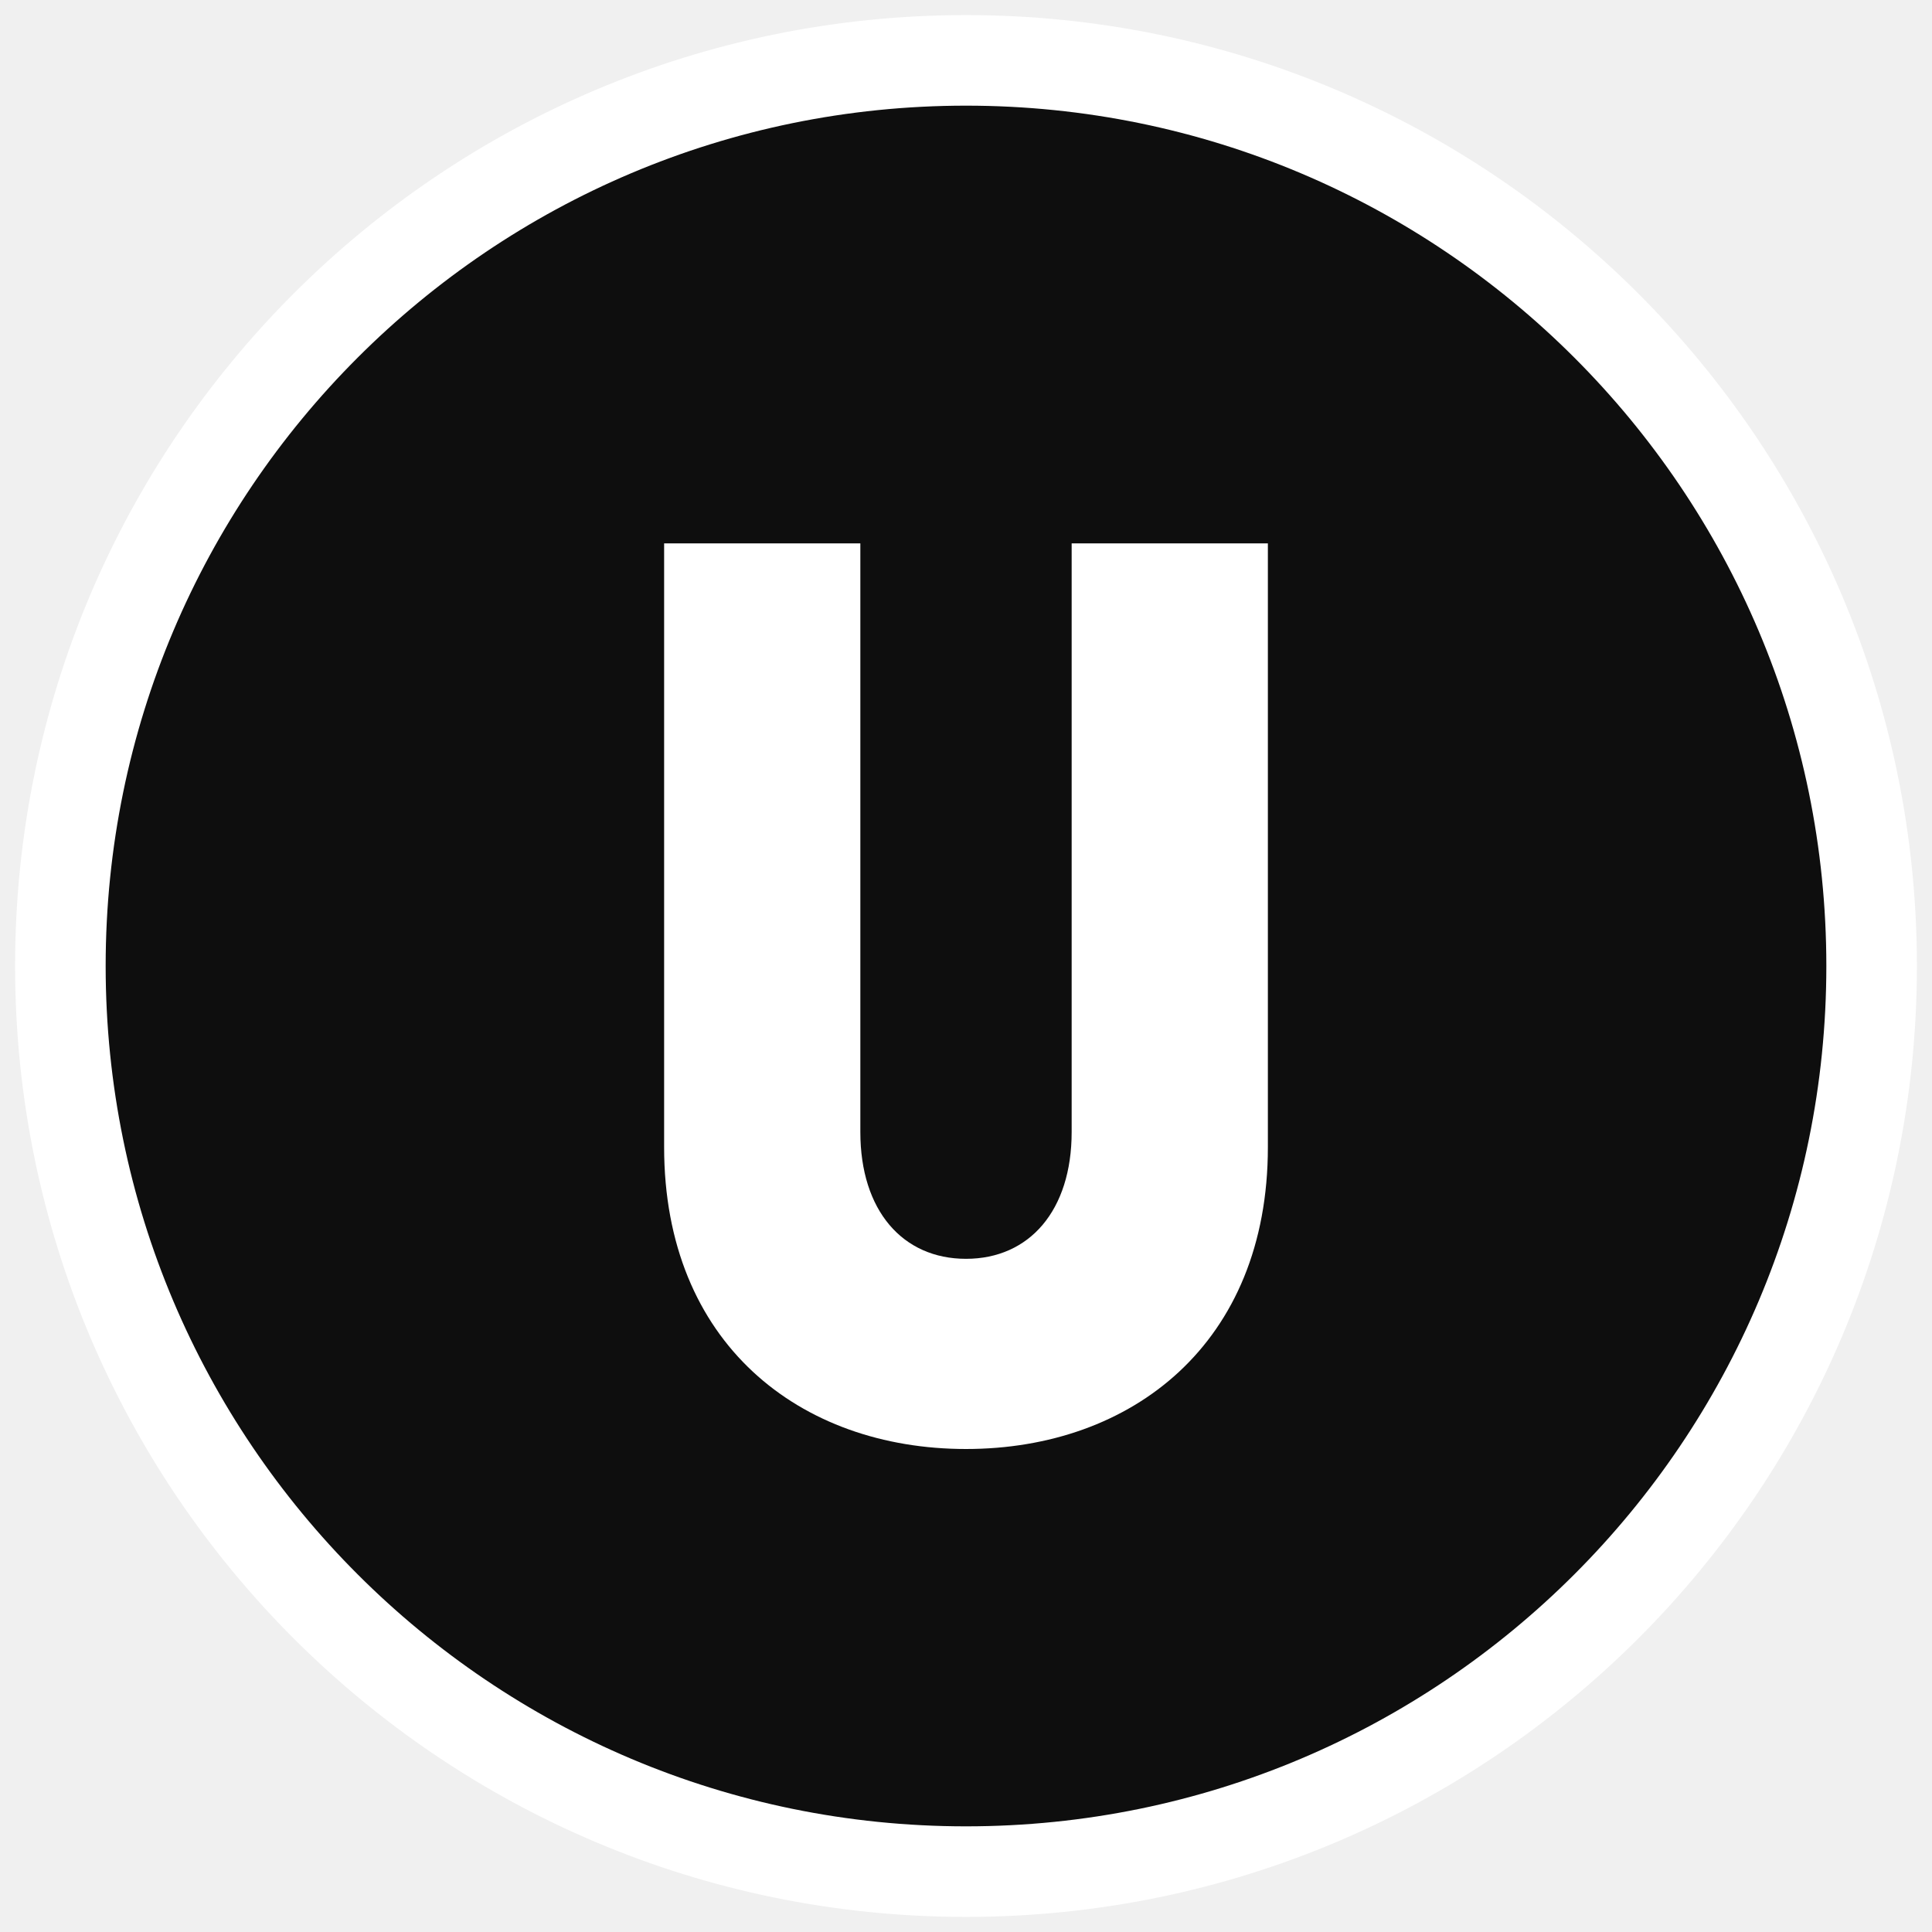
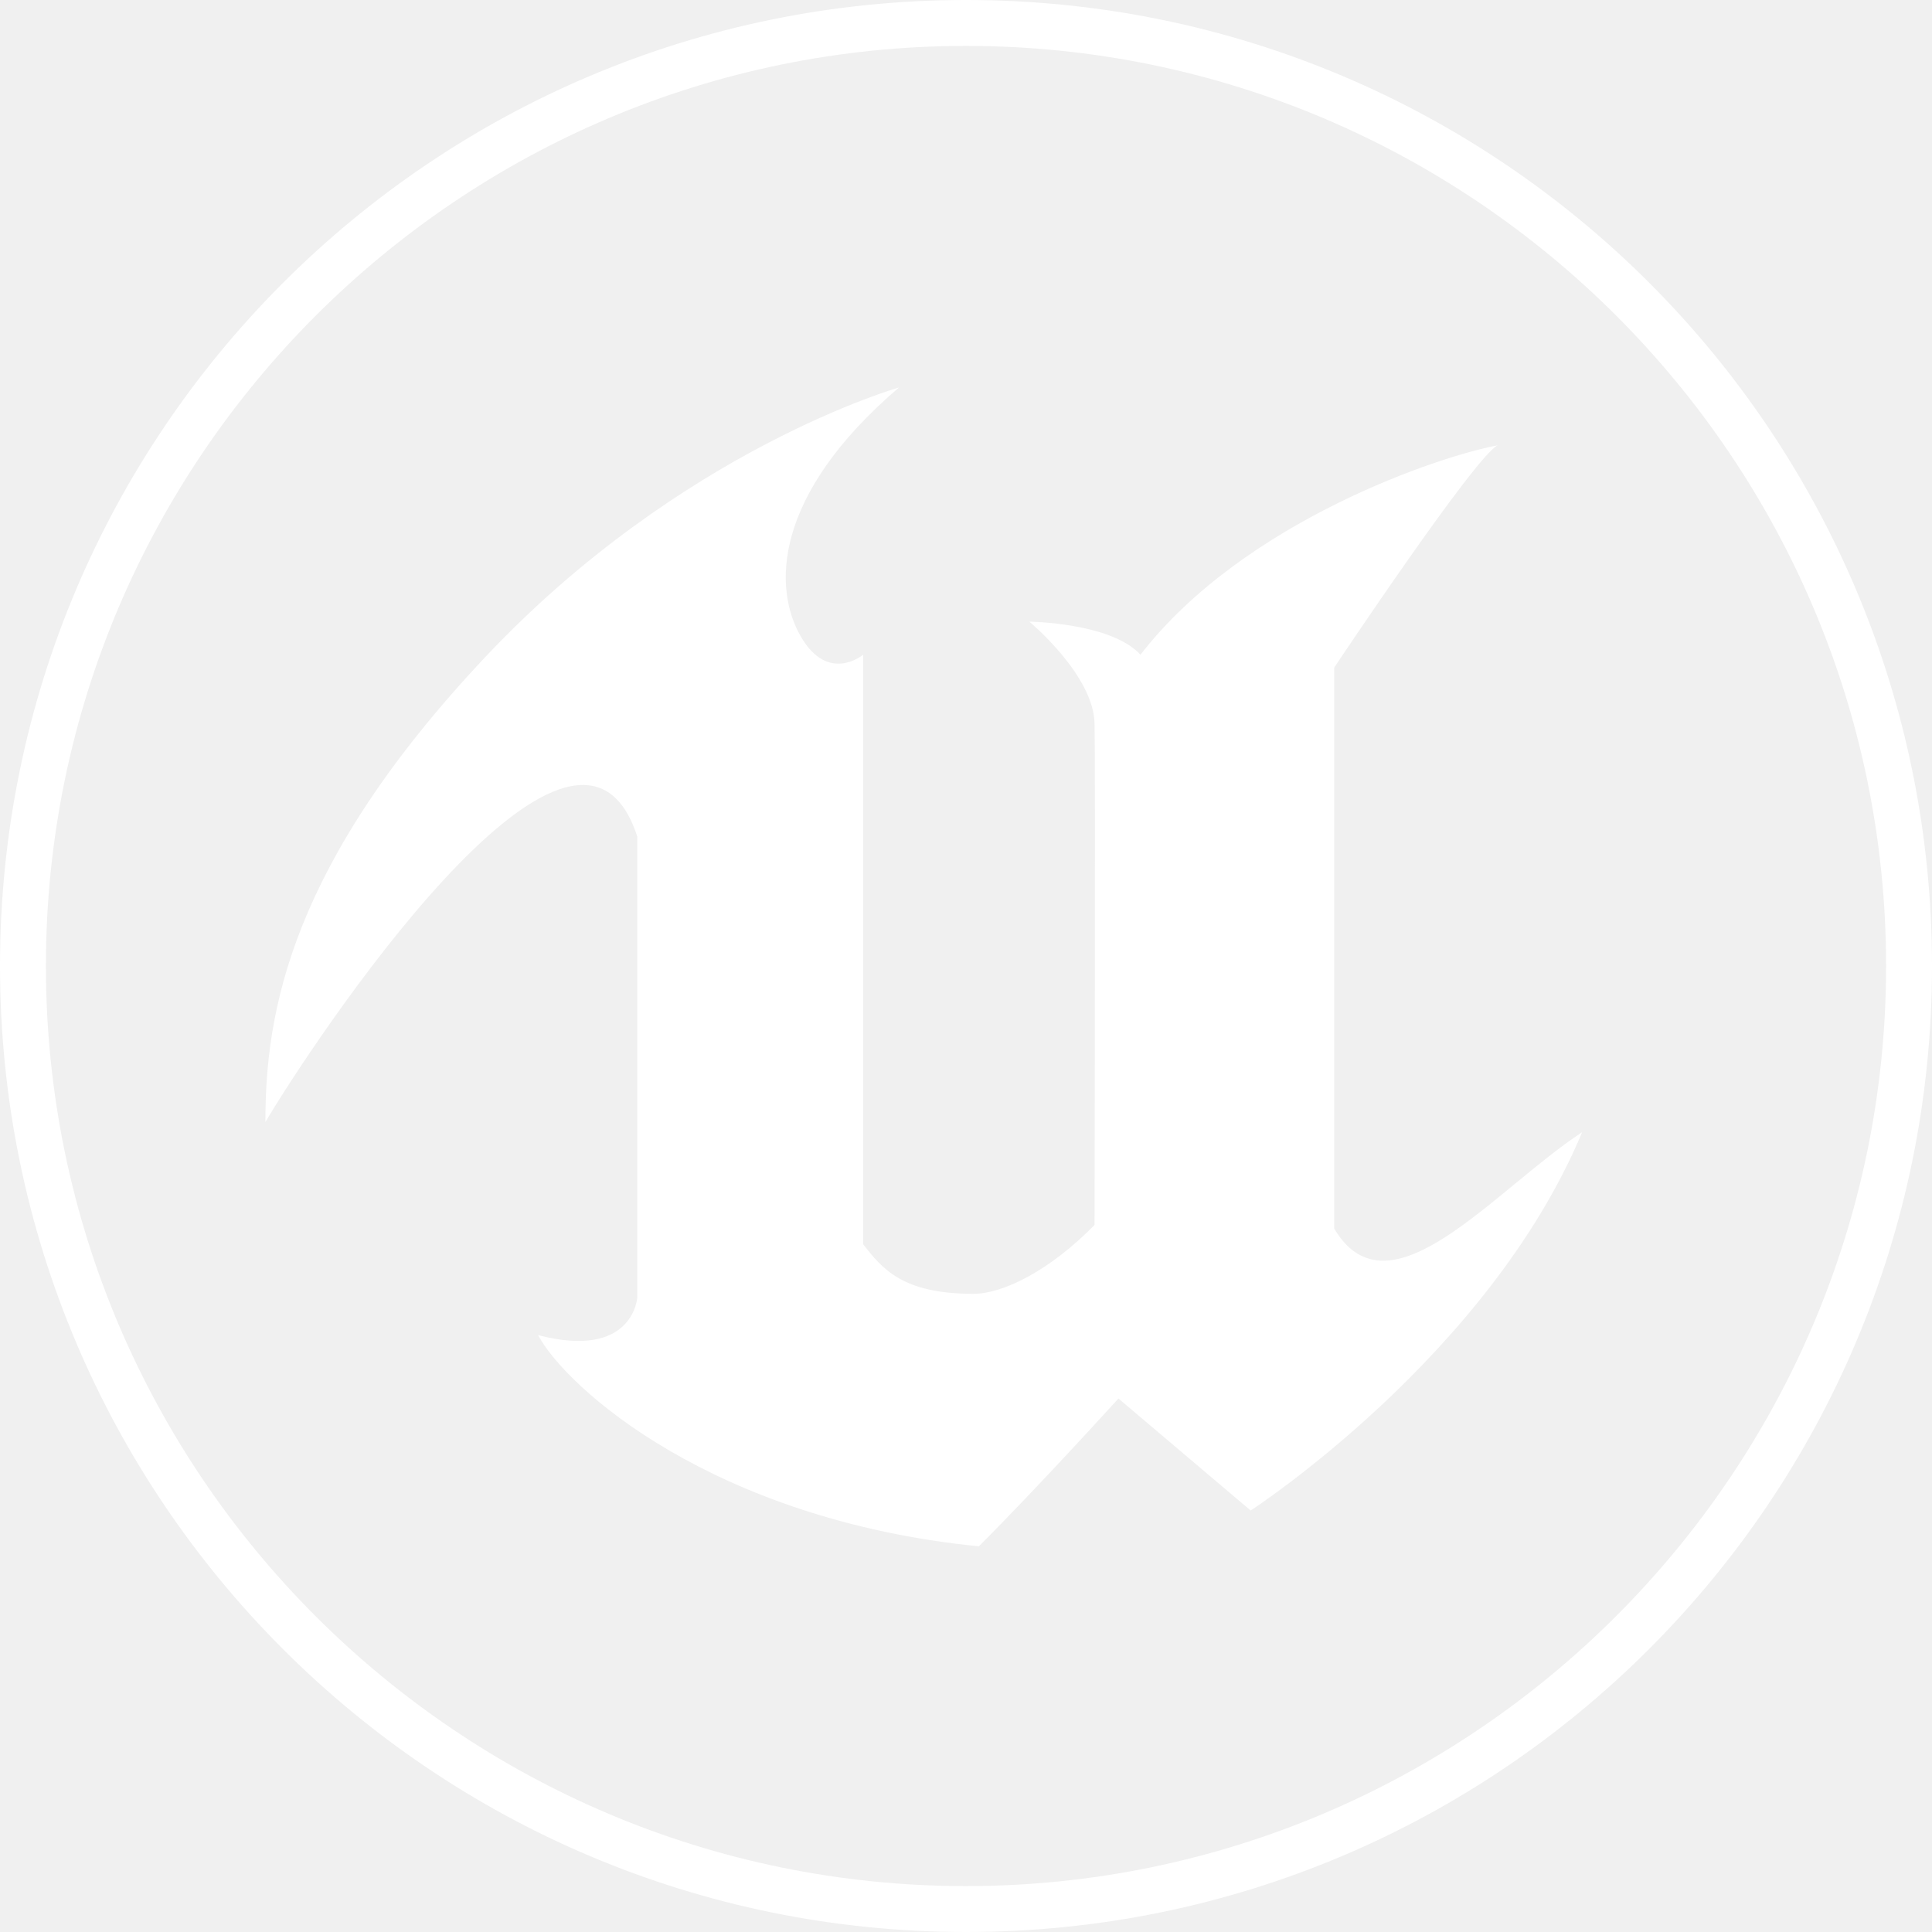
- <svg xmlns="http://www.w3.org/2000/svg" viewBox="0 0 64 64">
-   <circle cx="32" cy="32" r="30" fill="#0e0e0e" stroke="#fff" stroke-width="3" />
-   <path d="M22 18v20c0 6.5 4.5 10 10 10s10-3.5 10-10V18h-6.5v19.5c0 2.6-1.4 4.2-3.5 4.2s-3.5-1.6-3.5-4.2V18Z" fill="#fff" />
+ <svg xmlns="http://www.w3.org/2000/svg" viewBox="0 0 210.4 210.4" fill="#fff">
+   <path d="M105.2 5c55.3 0 100.2 45 100.2 100.2s-45 100.2-100.2 100.2S5 160.5 5 105.2 50 5 105.2 5m0-5C47.1 0 0 47.1 0 105.2s47.1 105.2 105.2 105.2 105.2-47.1 105.2-105.2S163.4 0 105.2 0z" />
+   <path d="M97.9 42.2s-23.7 6.7-45 29.3-24 38.7-24 50.7c4.7-8 33.7-52.1 40.5-31.1v50.2s-.4 6.8-10.8 4.1c3.1 5.8 19.1 20.1 48 23 6.6-6.6 15.2-16.1 15.2-16.1l14.4 12.2s25.9-16.8 36.1-41.2c-9.5 6.2-21 20.6-27 10.5V72.7s15.4-23.1 17.8-24.2c-6.1 1.1-27.6 8.2-38.9 22.8-3.2-3.5-12.1-3.6-12.1-3.6s7 5.8 7.1 11.1 0 49.5 0 54.6c-4.8 4.9-9.9 7.5-13.2 7.5-7.7 0-9.9-2.7-12-5.4V71.3s-3.8 3.2-6.8-2S84.1 54 97.9 42.2z" />
</svg>
